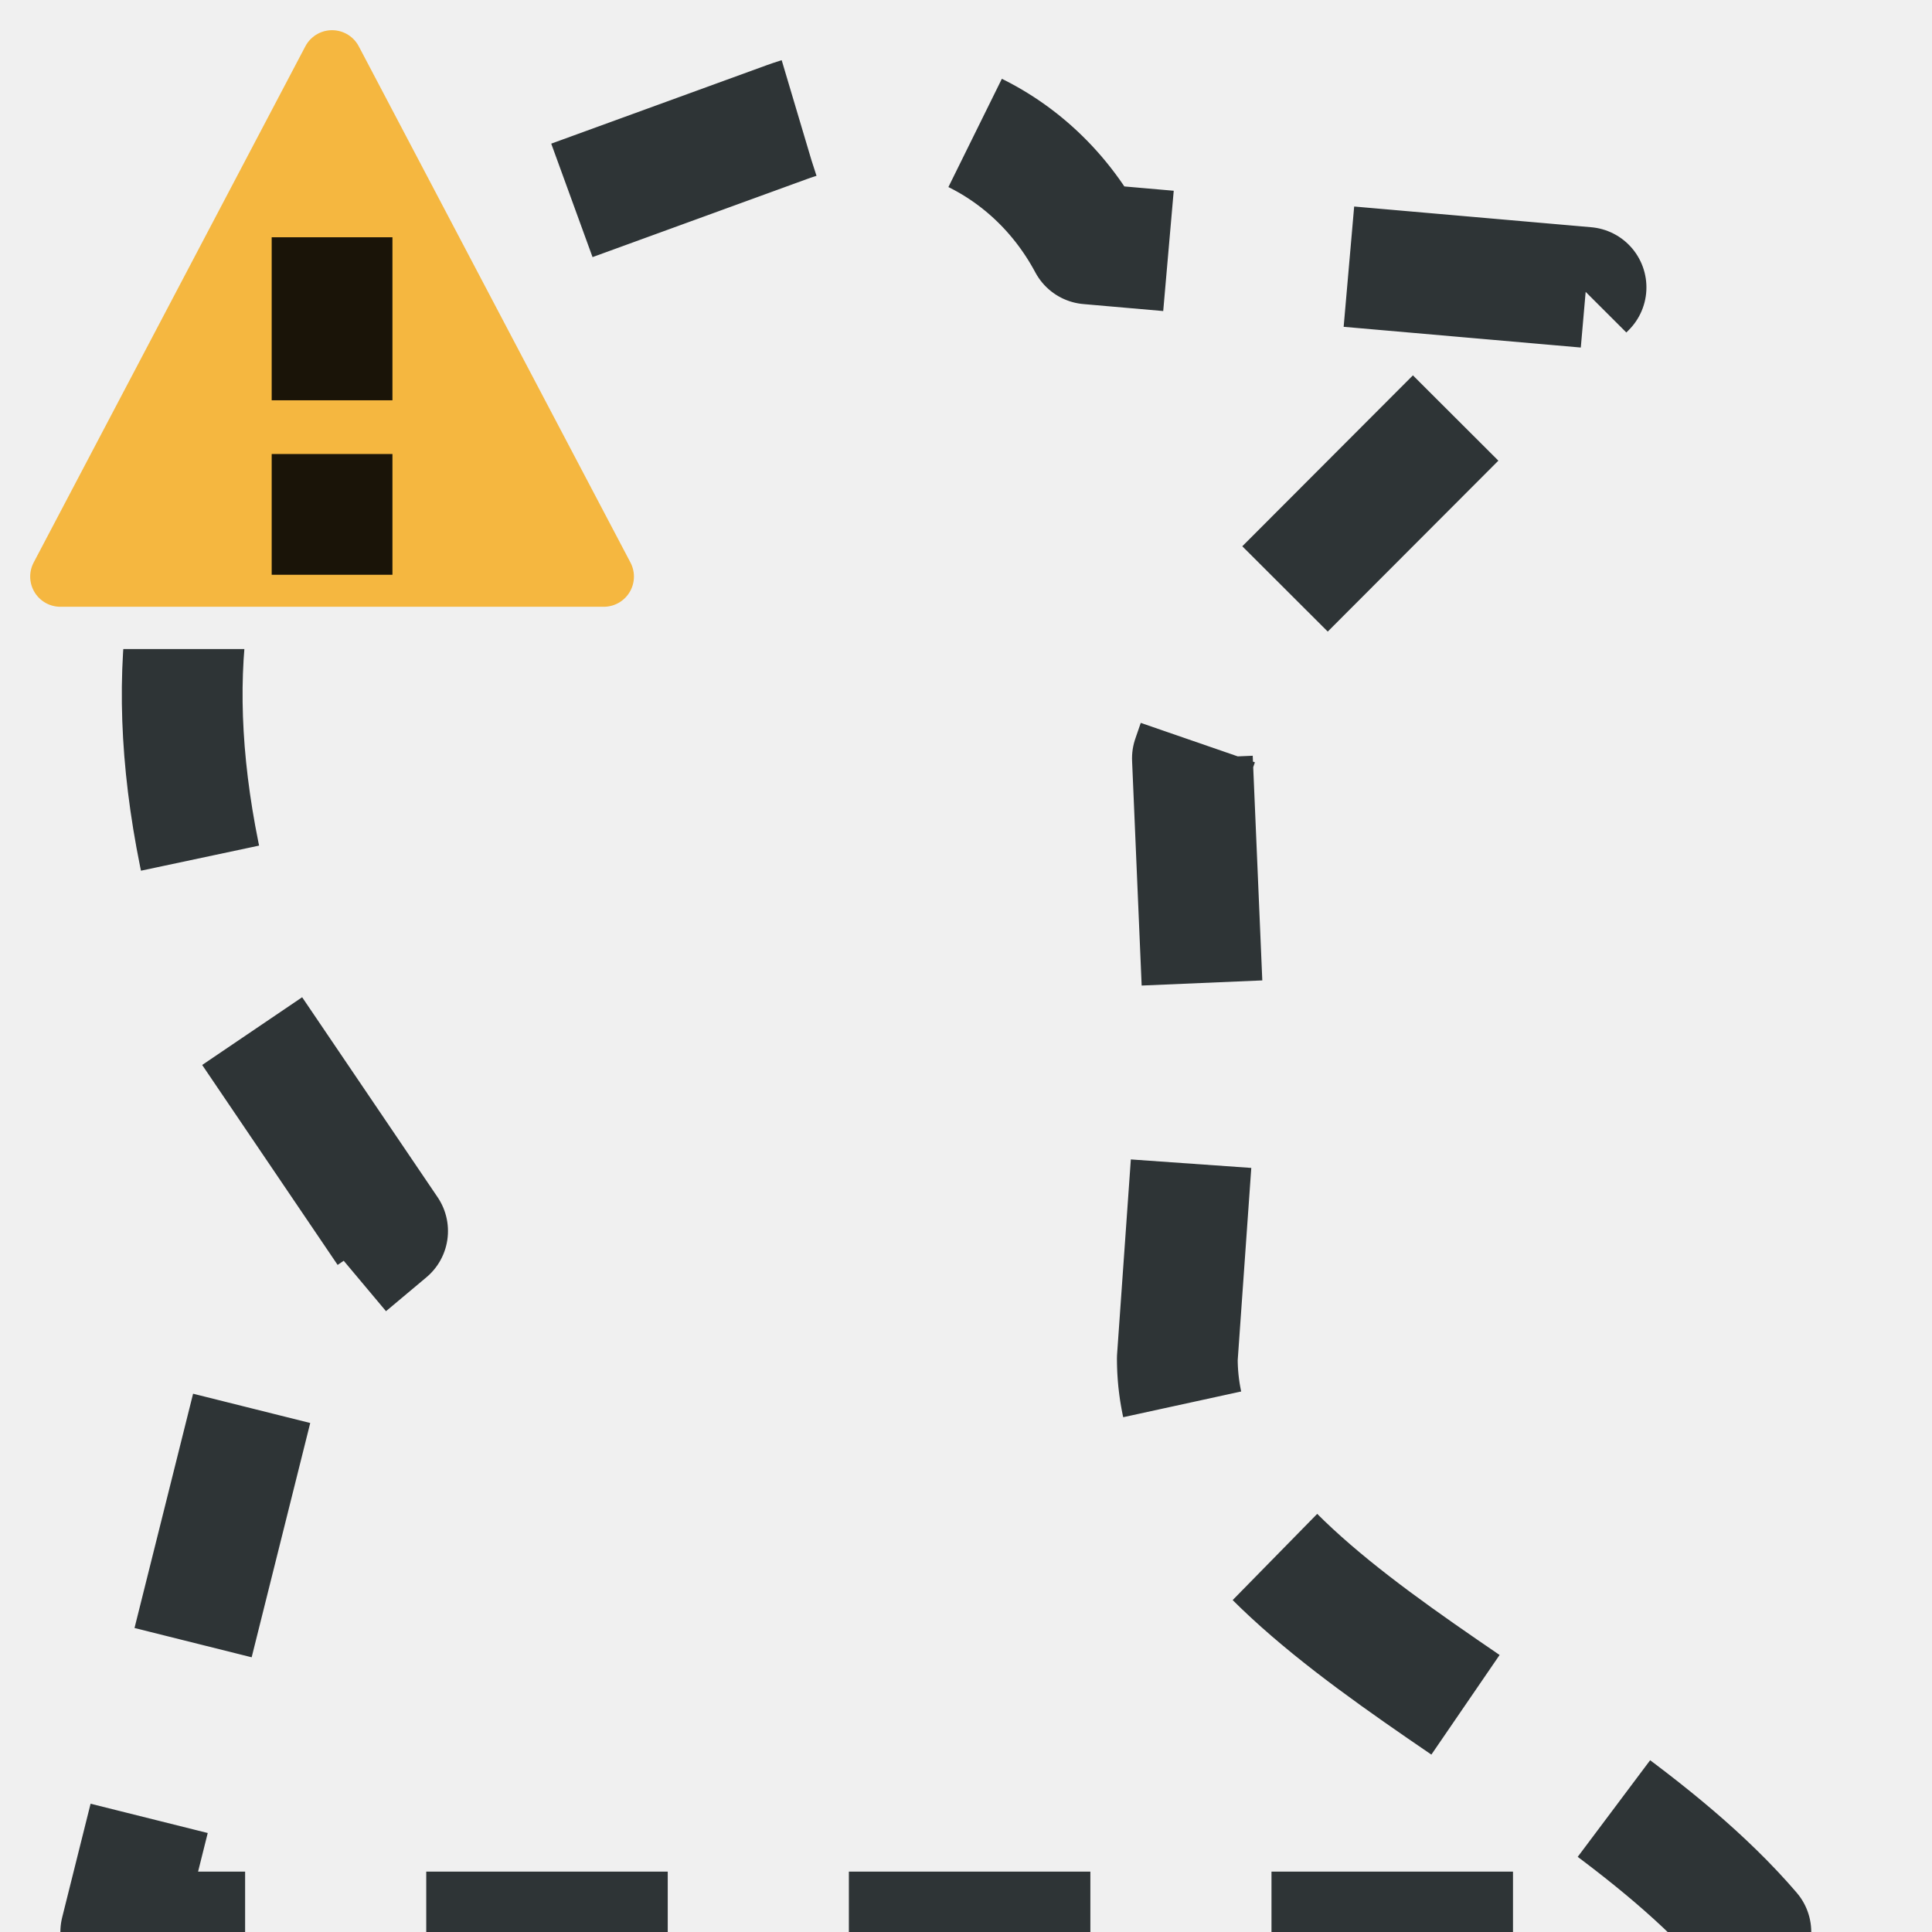
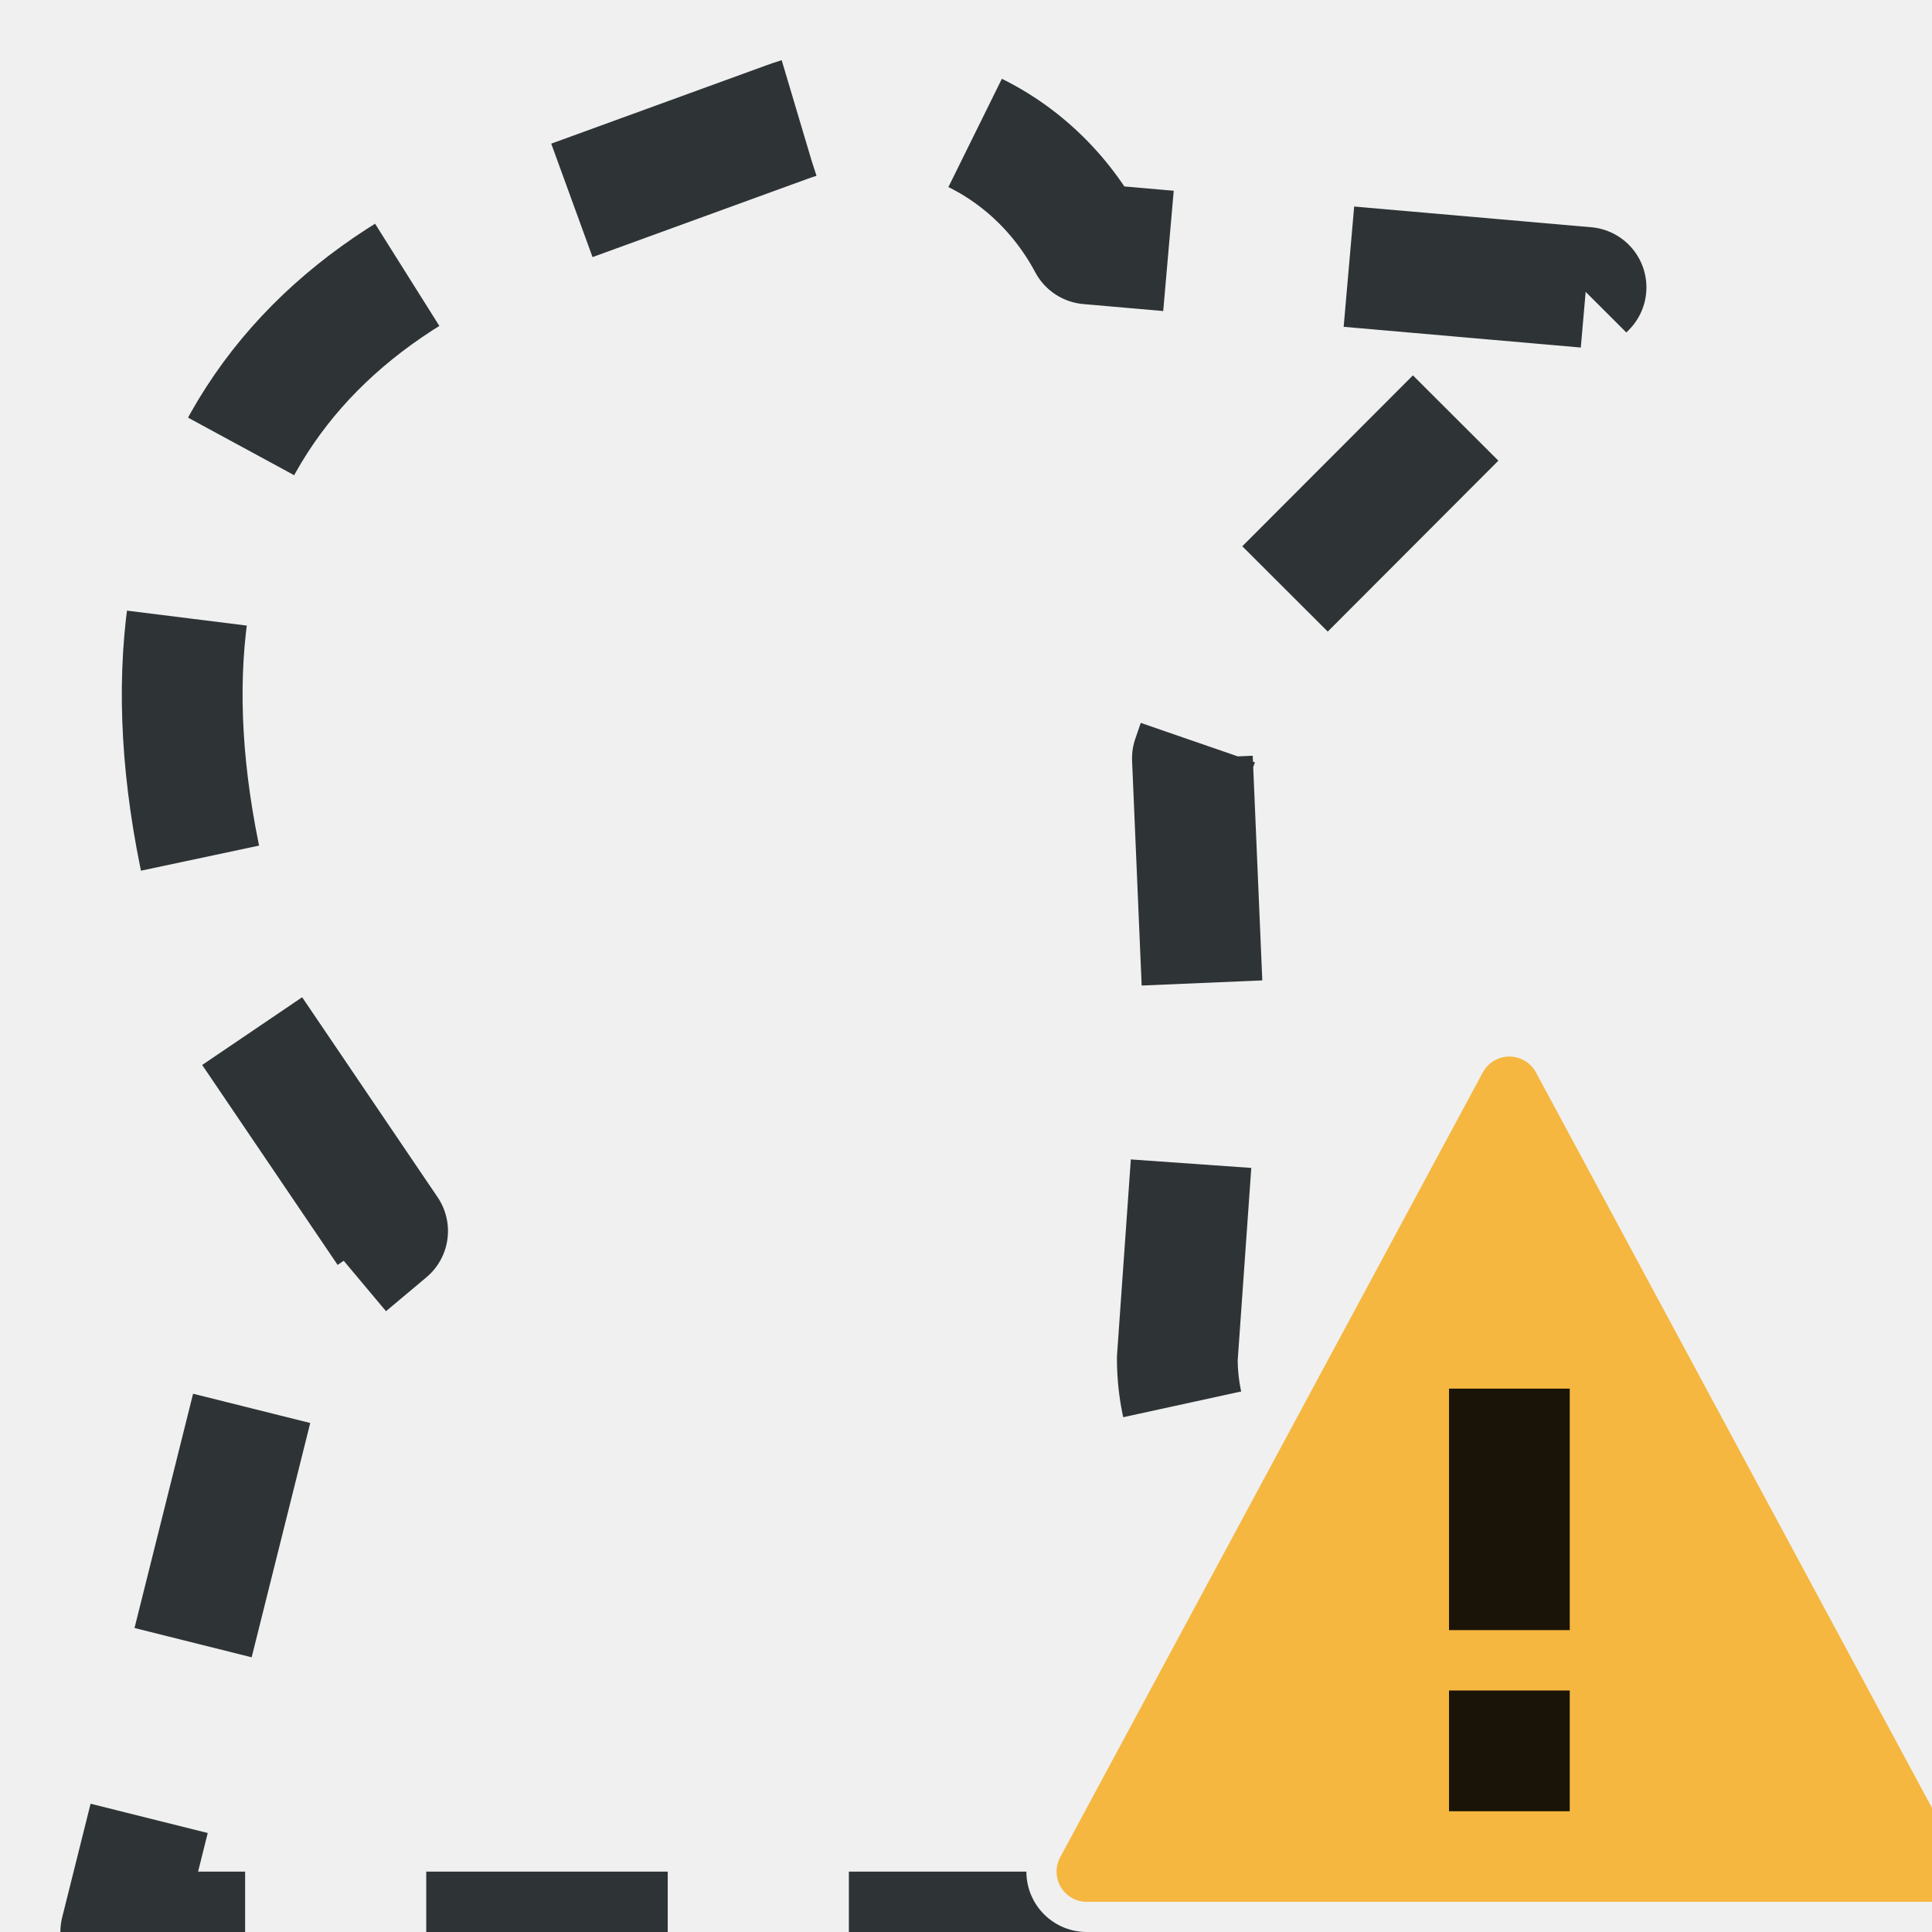
<svg xmlns="http://www.w3.org/2000/svg" width="32" height="32" viewBox="0 0 32 32">
  <defs>
    <mask id="m" maskUnits="userSpaceOnUse" x="-8" y="-8" width="48" height="48">
      <rect x="-8" y="-8" width="48" height="48" fill="#fff" />
      <rect x="13" y="5" width="3" height="1.00" fill="#000" />
      <path d="M7.00 20.00L9.00 20.00L15.00 32.00L13.00 32.00Z" fill="#000" />
-       <path d="M5.50 1.00L10.00 9.55H1.00Z" fill="#000" stroke="#000" stroke-width="2.40" stroke-linejoin="round" transform="translate(5.50 5.50) scale(1.000) translate(-5.50 -5.50)" />
+       <path d="M25.00 18.00L32.00 31.00H18.00Z" fill="#000" stroke="#000" stroke-width="2.00" stroke-linejoin="round" transform="translate(25.00 25.00) scale(1.000) translate(-25.00 -25.00)" />
    </mask>
    <mask id="c" maskUnits="userSpaceOnUse" x="-8" y="-8" width="48" height="48">
      <rect x="-8" y="-8" width="48" height="48" fill="#fff" />
-       <path d="M5.50 1.00L10.00 9.55H1.00Z" fill="#000" stroke="#000" stroke-width="2.40" stroke-linejoin="round" transform="translate(5.50 5.50) scale(1.000) translate(-5.50 -5.50)" />
+       <path d="M25.00 18.00L32.00 31.00H18.00Z" fill="#000" stroke="#000" stroke-width="2.00" stroke-linejoin="round" transform="translate(25.00 25.00) scale(1.000) translate(-25.00 -25.00)" />
    </mask>
  </defs>
  <g mask="url(#c)">
    <path d="M6.42 20.39L4.11 16.98C1.55 9.93 3.64 5.44 8.81 3.56L13.04 2.02C14.92 1.34 17.03 2.17 18.03 4.04L26.27 4.76L26.27 4.76L26.27 4.76L26.27 4.76L20.42 10.62L19.75 12.56L19.92 16.55L19.50 22.50C19.50 26.50 26.00 28.50 29.00 32.00L2.00 32.00L4.50 22.00Z" fill="none" stroke="#2e3436" stroke-width="2.00" stroke-linejoin="round" stroke-dasharray="4.00 3.00" stroke-dashoffset="-0.00" />
  </g>
-   <path d="M5.50 1.00L10.00 9.55H1.00Z" fill="#F5B740" stroke="#F5B740" stroke-width="1.00" stroke-linejoin="round" transform="translate(5.50 5.50) scale(1.000) translate(-5.50 -5.50)" />
-   <rect x="4.50" y="3.93" width="2.00" height="2.70" fill="#1a1408" />
-   <rect x="4.50" y="7.52" width="2.00" height="2.00" fill="#1a1408" />
+   <path d="M25.00 18.00L32.00 31.00H18.00Z" fill="#F5B740" stroke="#F5B740" stroke-width="1.00" stroke-linejoin="round" transform="translate(25.00 25.00) scale(1.000) translate(-25.00 -25.00)" />
+   <rect x="24.00" y="23.00" width="2.00" height="4.00" fill="#1a1408" />
+   <rect x="24.00" y="28.00" width="2.00" height="2.00" fill="#1a1408" />
</svg>
